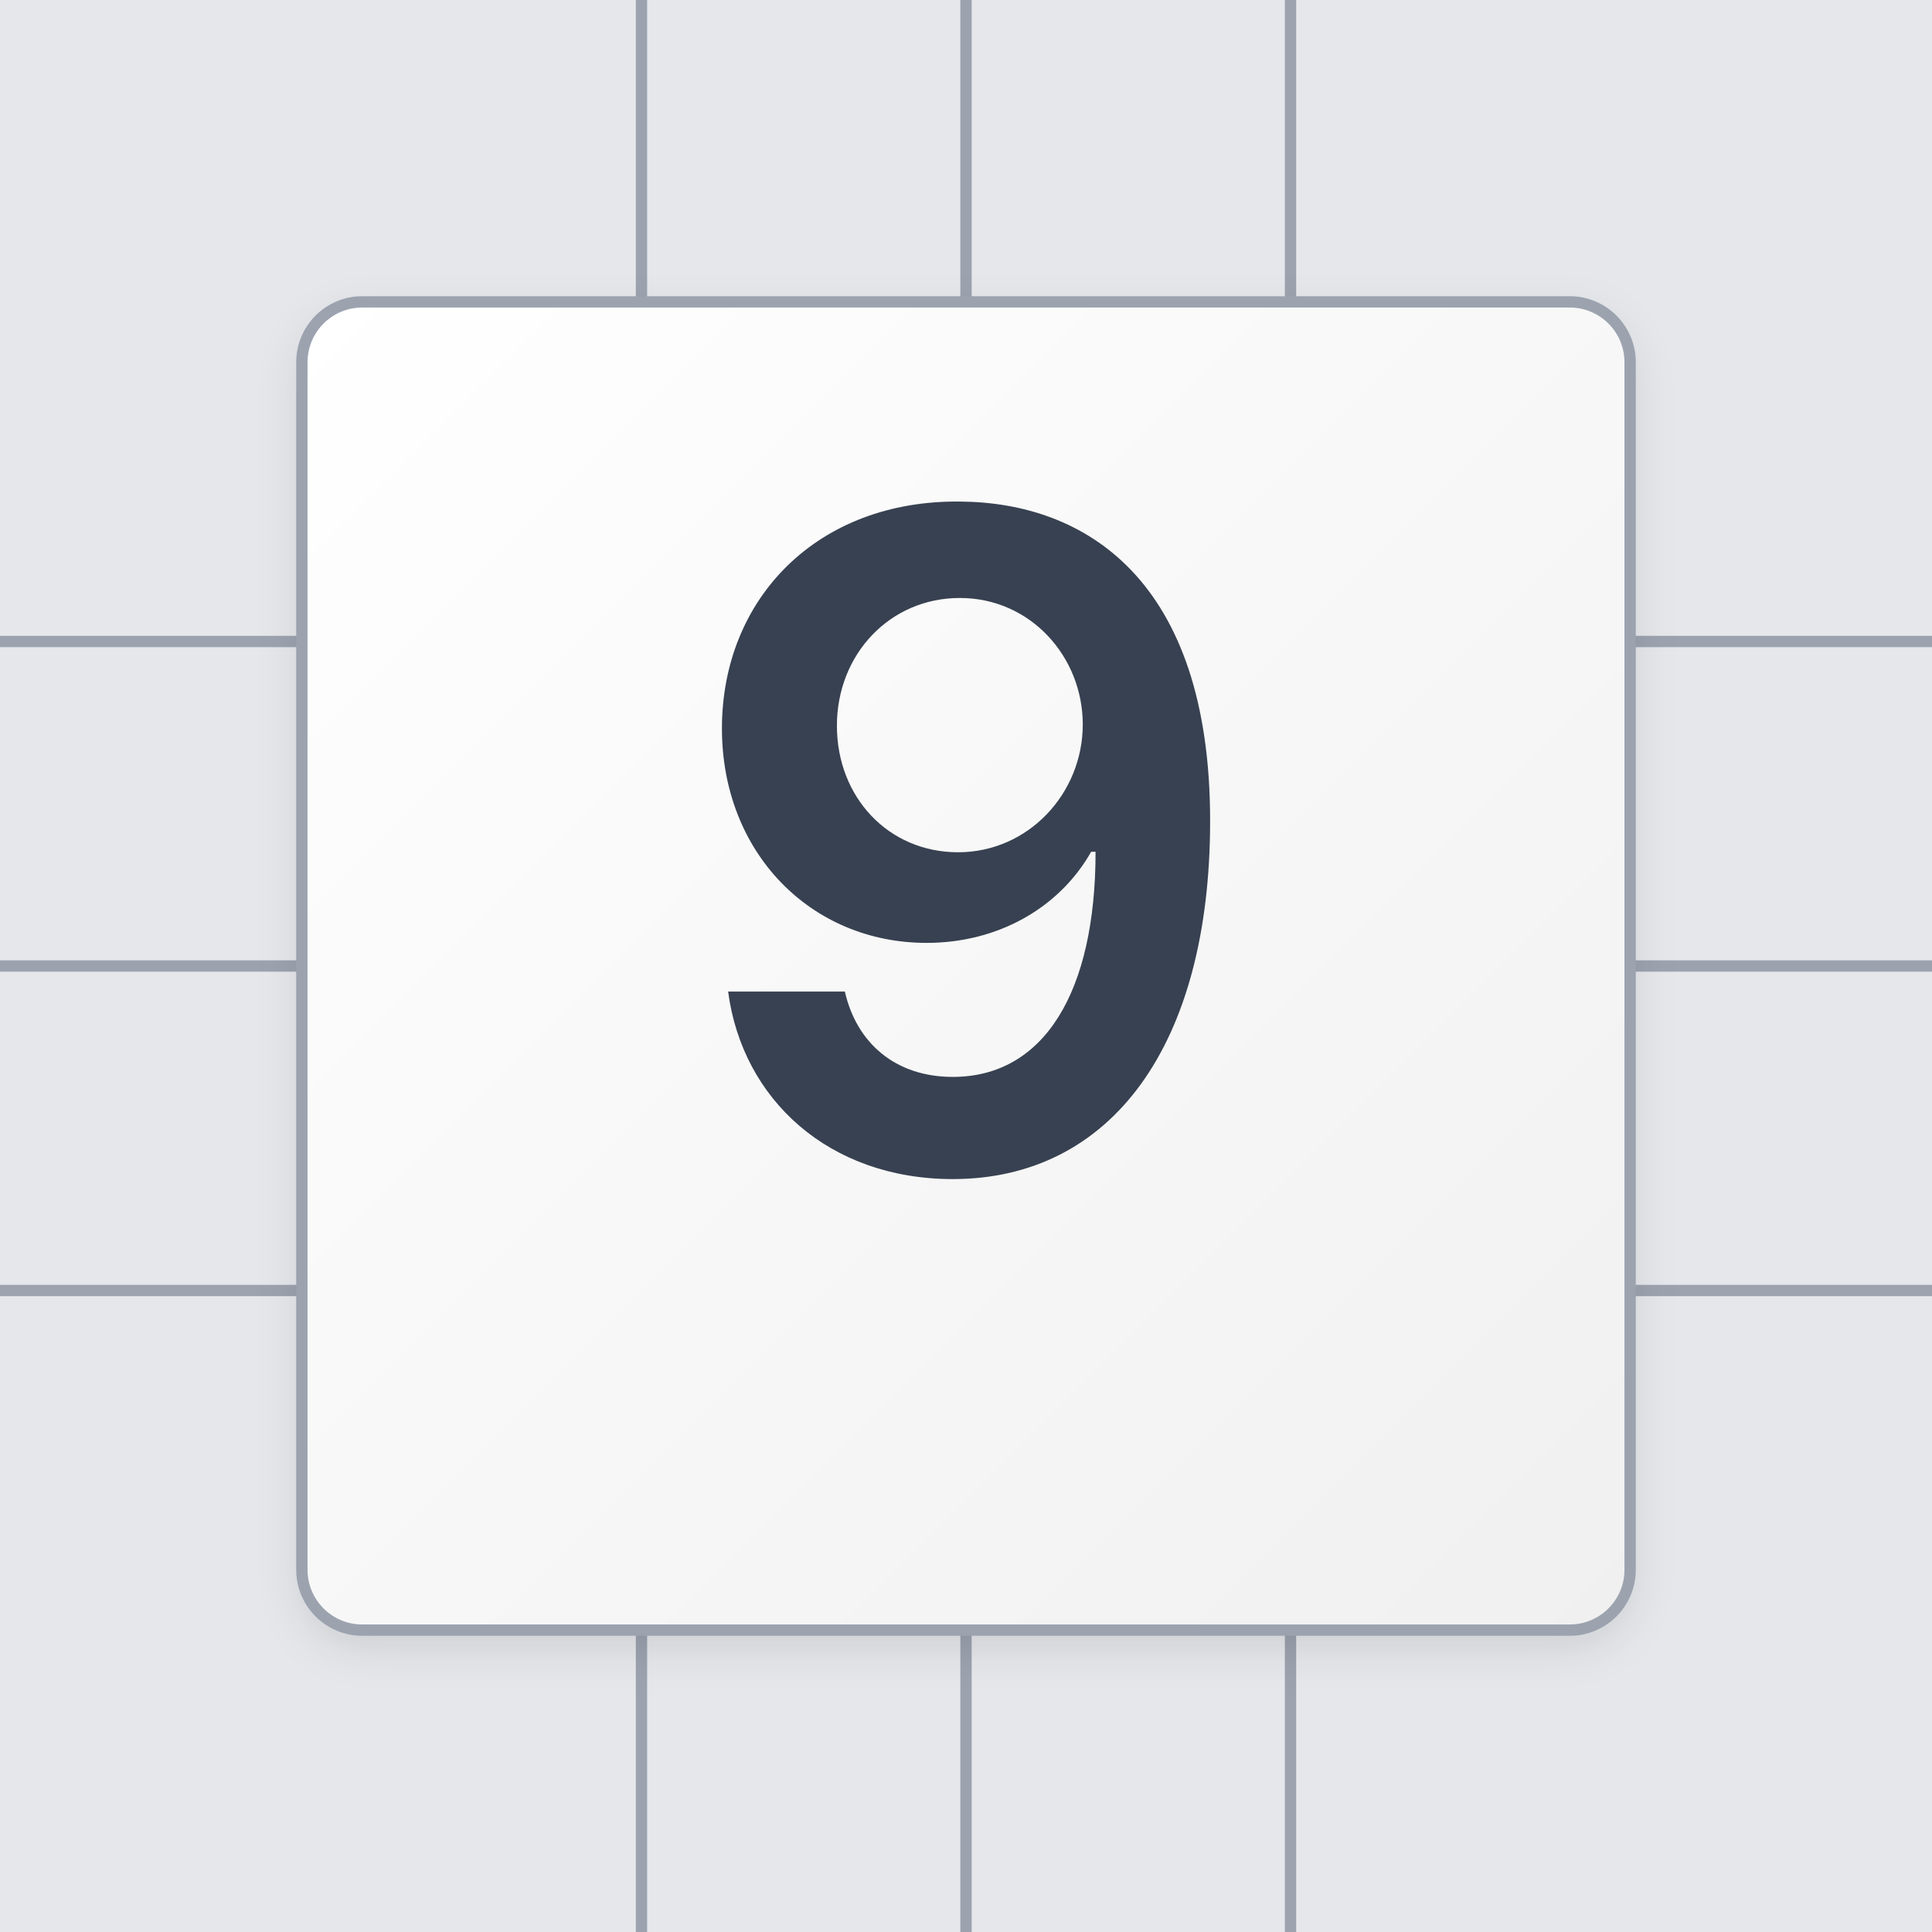
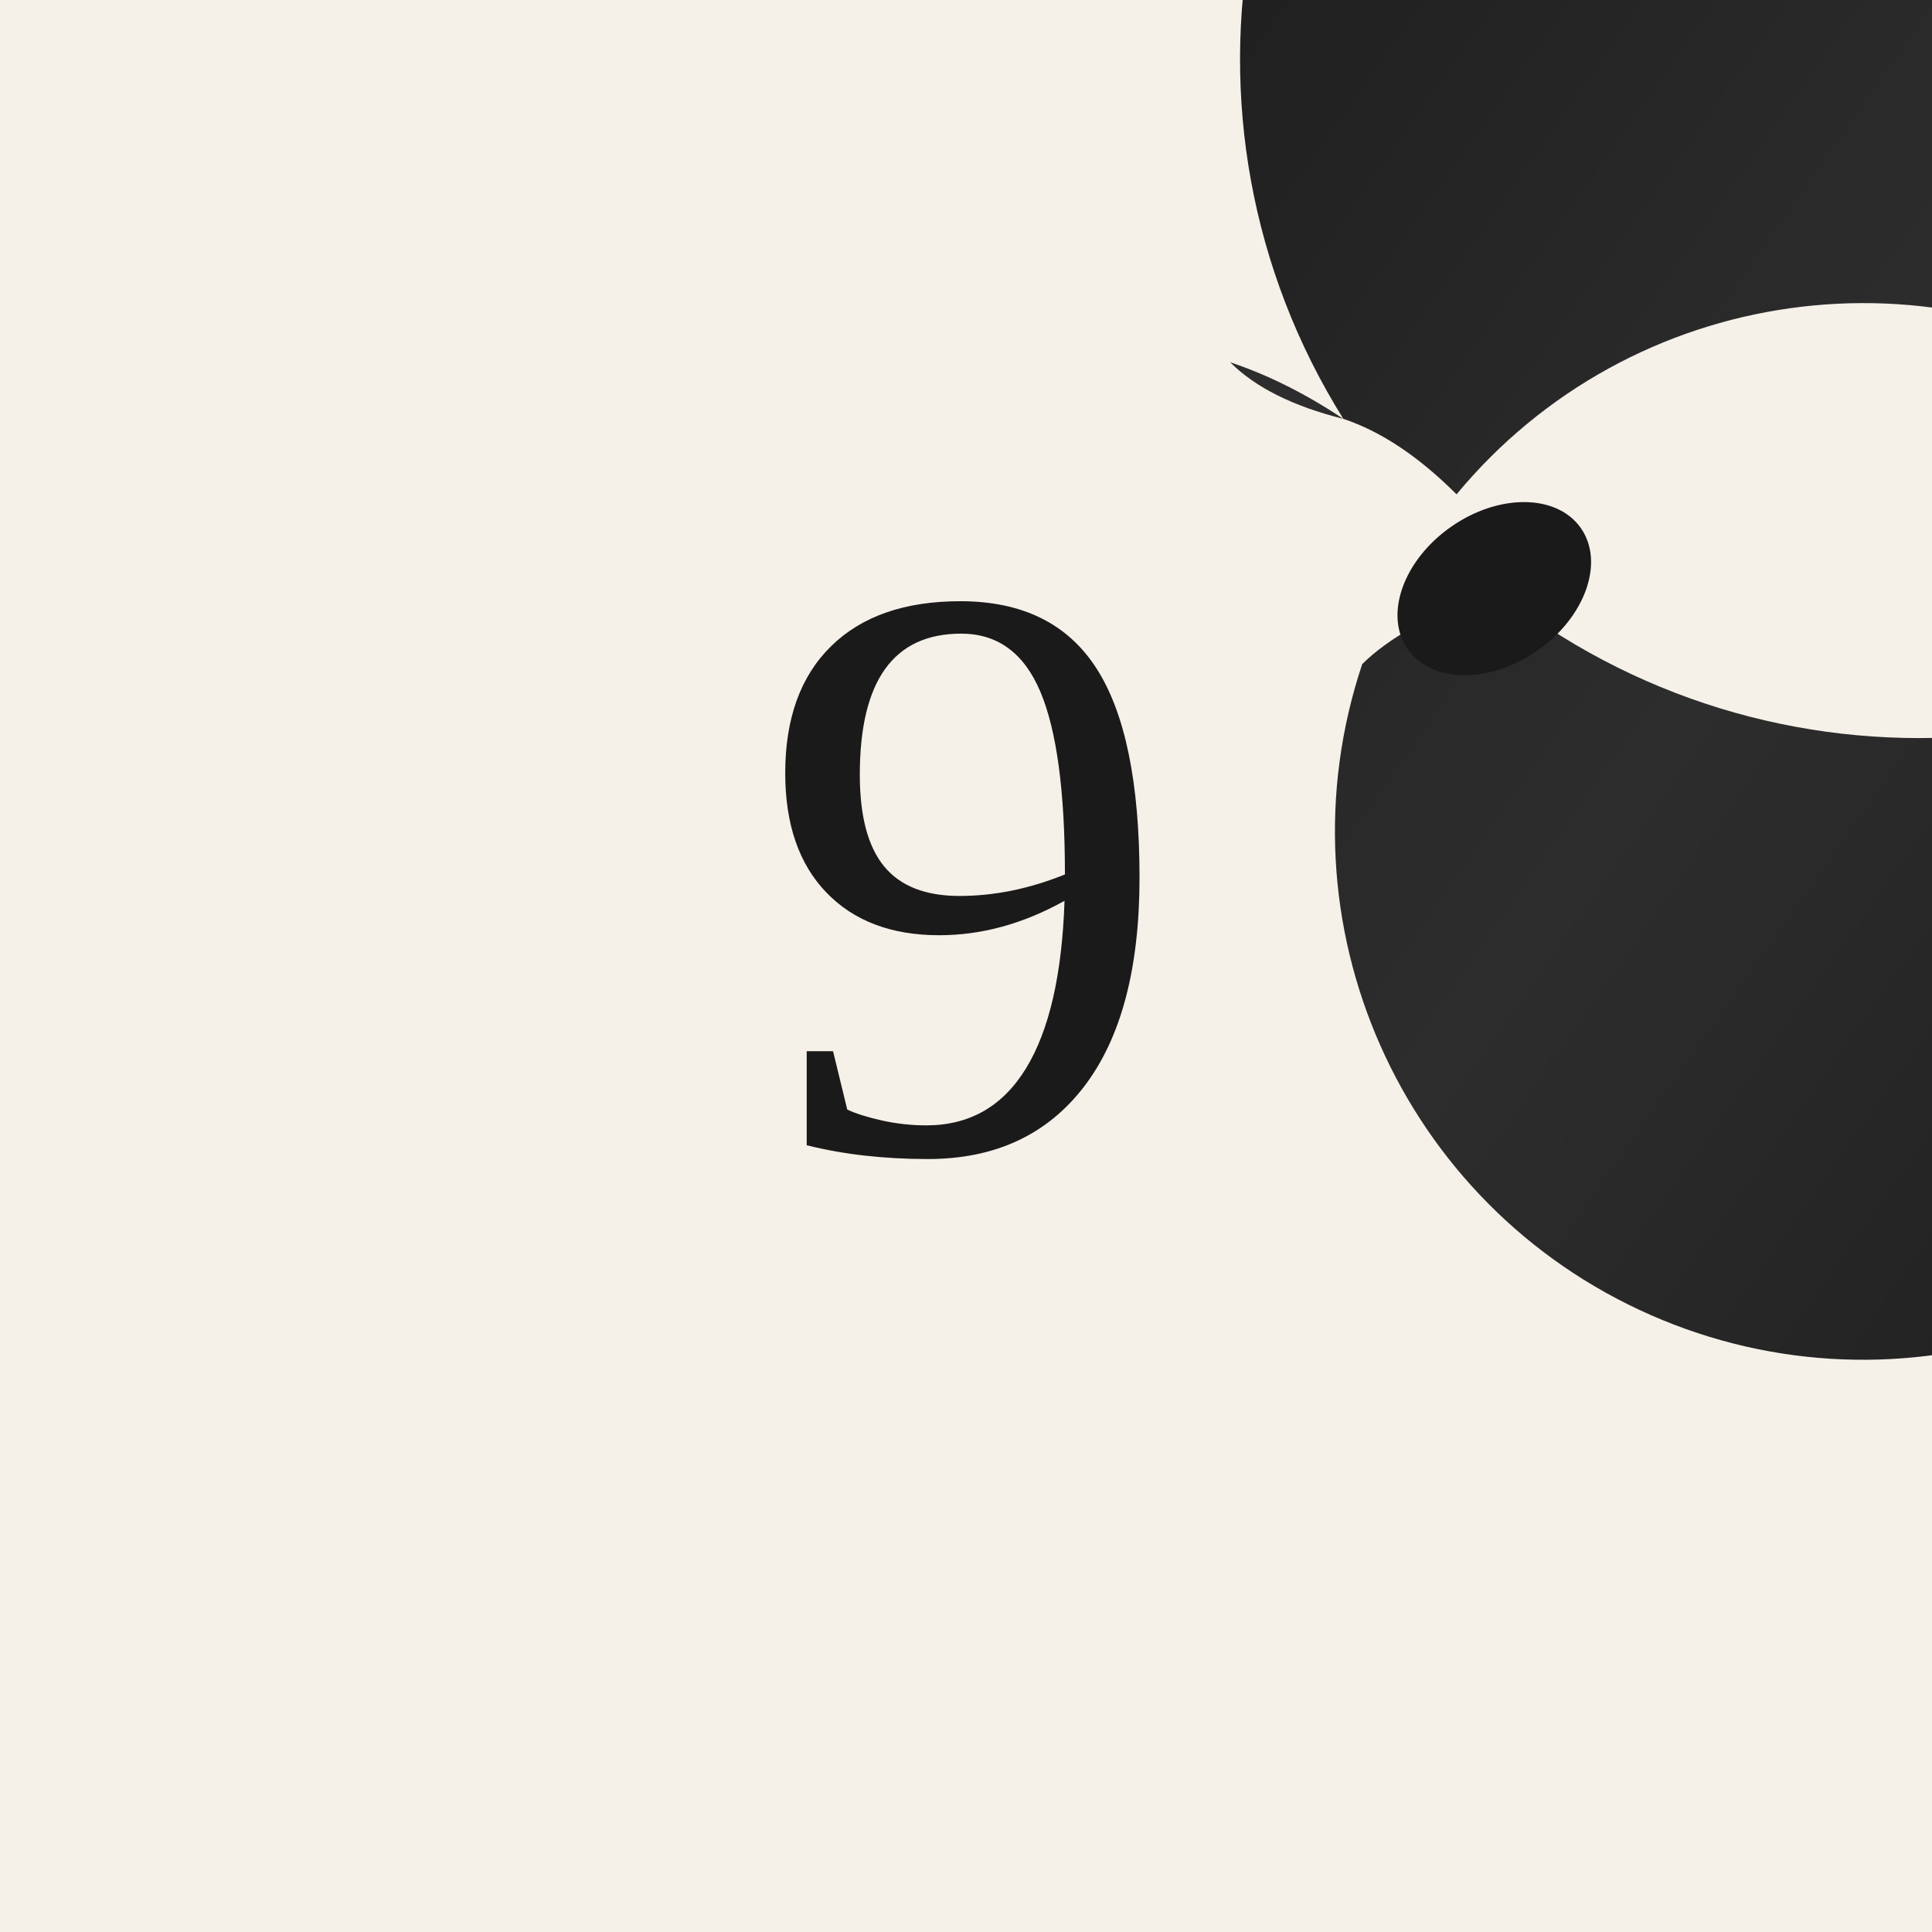
<svg xmlns="http://www.w3.org/2000/svg" viewBox="0 0 512 512">
  <defs>
-     <linearGradient id="cellGradient" x1="0%" y1="0%" x2="100%" y2="100%">
-       <stop offset="0%" stop-color="#ffffff" />
-       <stop offset="100%" stop-color="#f0f0f0" />
+     <linearGradient id="brushGradient" x1="0%" y1="0%" x2="100%" y2="100%">
+       <stop offset="0%" stop-color="#1a1a1a" />
+       <stop offset="50%" stop-color="#2d2d2d" />
+       <stop offset="100%" stop-color="#1a1a1a" />
    </linearGradient>
-     <filter id="shadow" x="-20%" y="-20%" width="140%" height="140%">
-       <feDropShadow dx="0" dy="4" stdDeviation="6" flood-color="#000" flood-opacity="0.12" />
-     </filter>
  </defs>
-   <rect width="512" height="512" fill="#e5e7eb" />
-   <g stroke="#9ca3af" stroke-width="3">
-     <line x1="170" y1="0" x2="170" y2="80" />
-     <line x1="256" y1="0" x2="256" y2="80" />
-     <line x1="342" y1="0" x2="342" y2="80" />
-     <line x1="170" y1="432" x2="170" y2="512" />
-     <line x1="256" y1="432" x2="256" y2="512" />
-     <line x1="342" y1="432" x2="342" y2="512" />
-     <line x1="0" y1="170" x2="80" y2="170" />
-     <line x1="0" y1="256" x2="80" y2="256" />
-     <line x1="0" y1="342" x2="80" y2="342" />
-     <line x1="432" y1="170" x2="512" y2="170" />
-     <line x1="432" y1="256" x2="512" y2="256" />
-     <line x1="432" y1="342" x2="512" y2="342" />
+   <rect width="512" height="512" fill="#f5f0e8" />
+   <g transform="translate(256, 256)">
+     <path d="M 140 -100           A 180 180 0 1 0 100 -145          Q 115 -140 130 -125          A 140 140 0 1 1 105 -80          Q 115 -90 140 -100" fill="url(#brushGradient)" stroke="none" />
+     <ellipse cx="140" cy="-100" rx="28" ry="20" fill="#1a1a1a" transform="rotate(-35 140 -100)" />
+     <path d="M 100 -145           Q 85 -155 70 -160          Q 80 -150 100 -145" fill="#2d2d2d" />
  </g>
-   <rect x="80" y="80" width="352" height="352" rx="16" ry="16" fill="url(#cellGradient)" filter="url(#shadow)" />
-   <rect x="80" y="80" width="352" height="352" rx="16" ry="16" fill="none" stroke="#9ca3af" stroke-width="3" />
-   <text x="256" y="310" font-family="system-ui, -apple-system, 'Segoe UI', sans-serif" font-size="240" font-weight="600" fill="#374151" text-anchor="middle">9</text>
+   <text x="256" y="305" font-family="Georgia, 'Times New Roman', serif" font-size="220" font-weight="400" fill="#1a1a1a" text-anchor="middle">9</text>
</svg>
